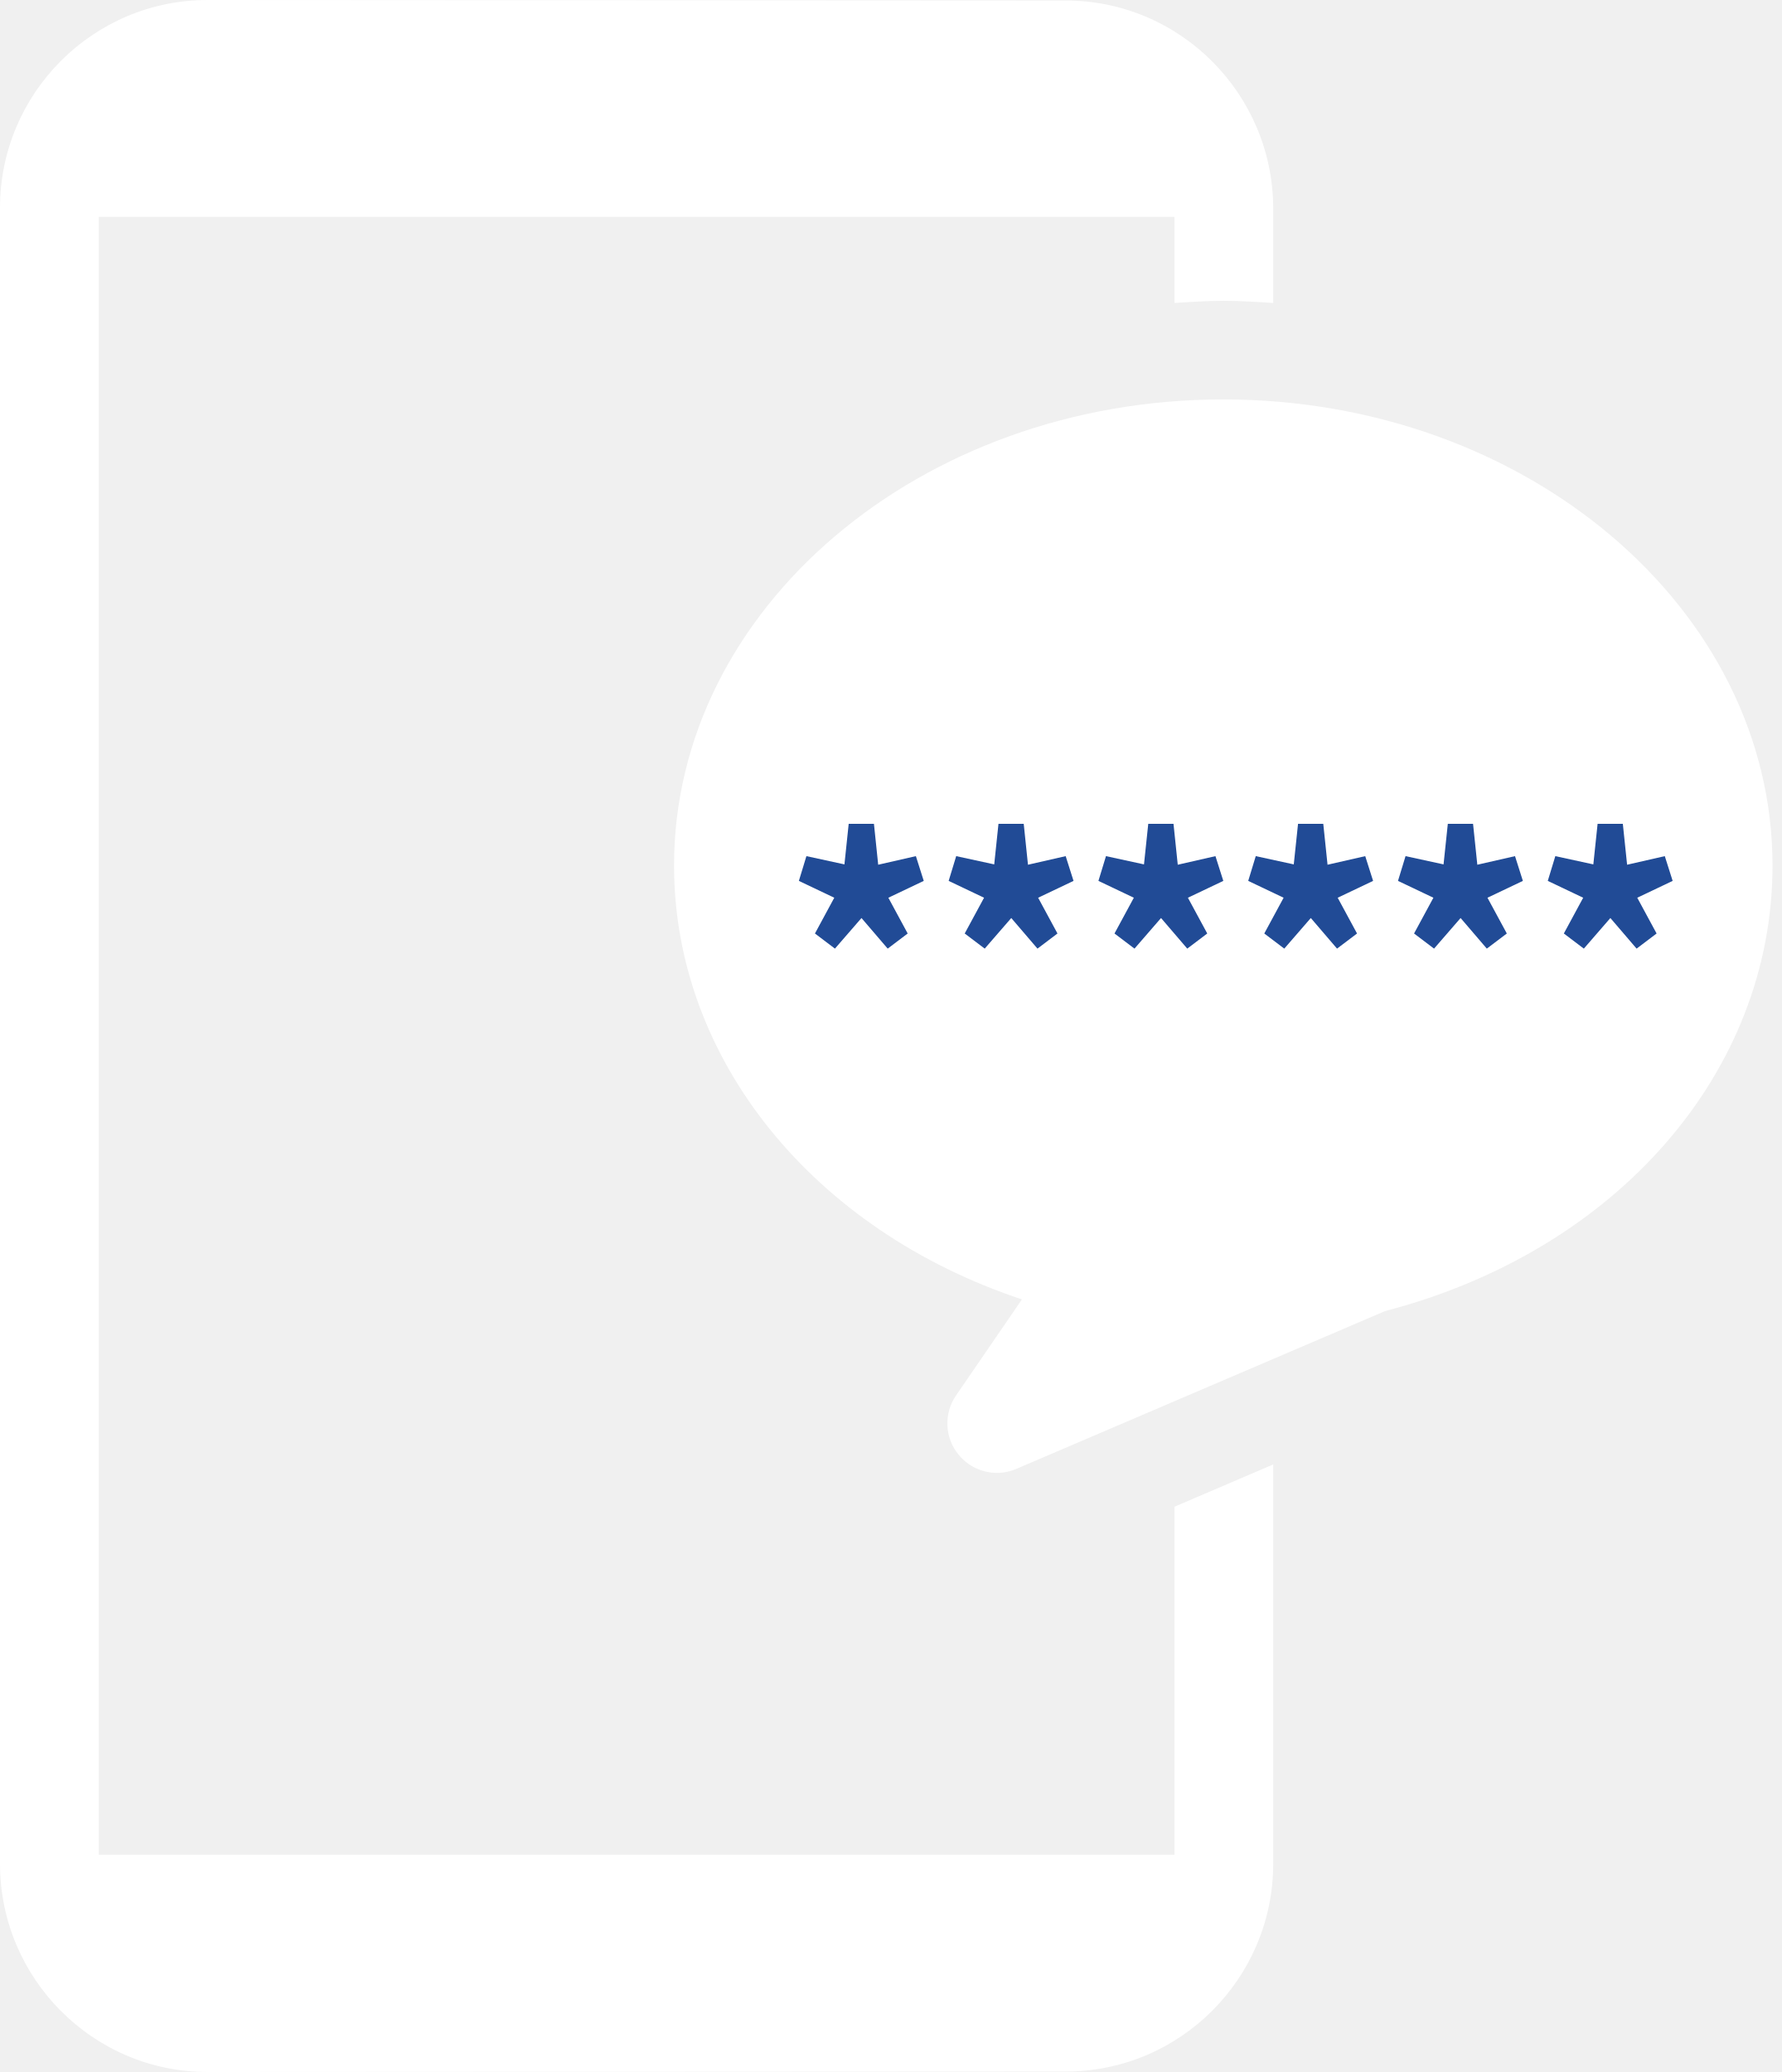
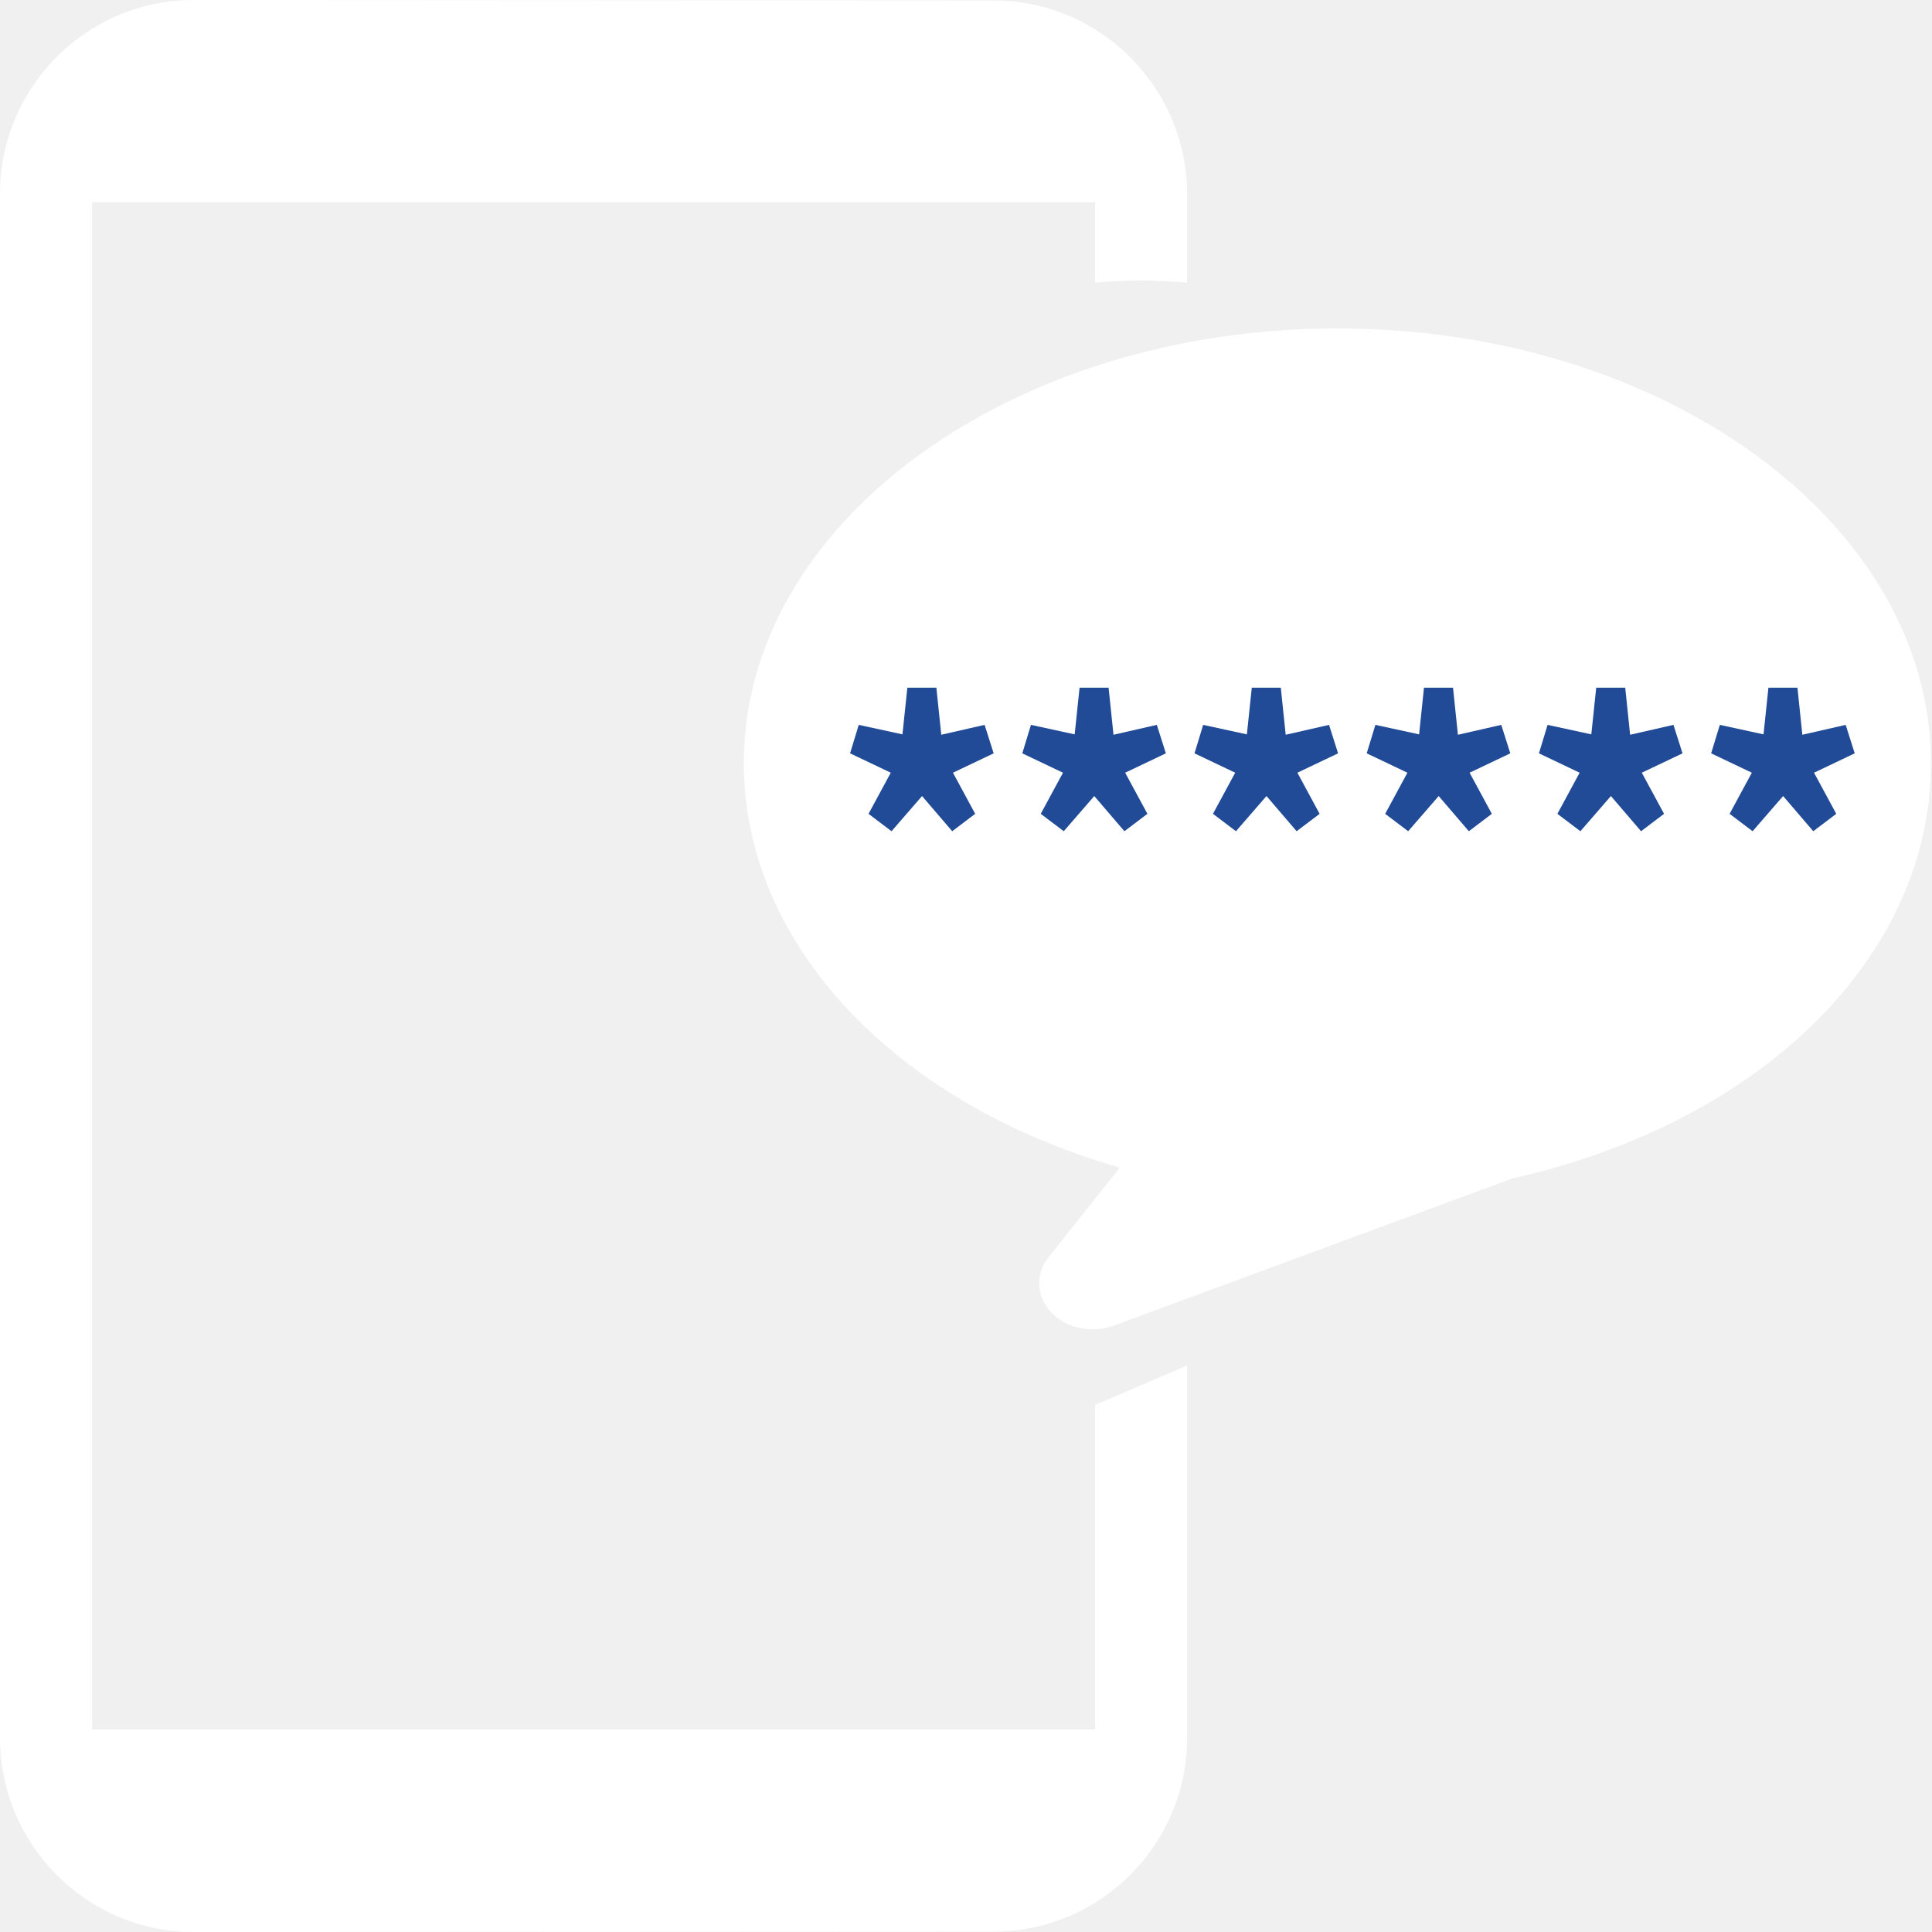
- <svg xmlns="http://www.w3.org/2000/svg" width="172px" height="200px" viewBox="0 0 172 200" version="1.1">
+ <svg xmlns="http://www.w3.org/2000/svg" width="200px" height="200px" viewBox="0 0 200 200" version="1.1">
  <defs />
  <g id="Page-1" stroke="none" stroke-width="1" fill="none" fill-rule="evenodd">
    <g id="phone">
      <path d="M118.125,29.037 C119.731,29.037 121.314,29.142 122.892,29.247 L122.892,20.157 C122.892,9.066 113.901,0.048 102.856,0.048 L20.035,0 C8.986,0 0,9 0,20.061 L0,179.896 C0,190.981 8.986,200 20.035,200 L102.856,199.957 C113.901,199.957 122.892,190.957 122.892,179.896 L122.892,141.354 L113.358,145.439 L113.358,179.024 L9.534,179.024 L9.534,20.933 L113.358,20.933 L113.358,29.247 C114.936,29.142 116.513,29.037 118.125,29.037" id="Fill-51" fill="#FFFFFF" />
-       <path d="M118.072,38.554 C88.842,38.554 65.06,58.736 65.06,83.542 C65.06,102.302 78.563,118.756 98.638,125.423 L92.277,134.7 C91.076,136.452 91.176,138.785 92.53,140.422 C93.458,141.553 94.826,142.169 96.227,142.169 C96.859,142.169 97.5,142.04 98.112,141.777 L133.694,126.549 C156.075,120.718 171.084,103.476 171.084,83.542 C171.084,58.736 147.302,38.554 118.072,38.554 Z" id="Fill-59" fill="#FFFFFF" />
-       <path d="M80.588,91.566 L78.659,90.106 L80.525,86.654 L77.108,85.028 L77.836,82.638 L81.506,83.435 L81.917,79.518 L84.353,79.518 L84.764,83.468 L88.402,82.638 L89.161,85.028 L85.745,86.654 L87.611,90.106 L85.681,91.566 L83.151,88.612 L80.588,91.566 Z M95.045,91.566 L93.115,90.106 L94.982,86.654 L91.565,85.028 L92.293,82.638 L95.963,83.435 L96.374,79.518 L98.81,79.518 L99.221,83.468 L102.859,82.638 L103.618,85.028 L100.202,86.654 L102.068,90.106 L100.138,91.566 L97.608,88.612 L95.045,91.566 Z M109.502,91.566 L107.572,90.106 L109.439,86.654 L106.022,85.028 L106.75,82.638 L110.419,83.435 L110.831,79.518 L113.267,79.518 L113.678,83.468 L117.316,82.638 L118.075,85.028 L114.658,86.654 L116.525,90.106 L114.595,91.566 L112.064,88.612 L109.502,91.566 Z M123.959,91.566 L122.029,90.106 L123.896,86.654 L120.479,85.028 L121.207,82.638 L124.876,83.435 L125.288,79.518 L127.723,79.518 L128.135,83.468 L131.773,82.638 L132.532,85.028 L129.115,86.654 L130.982,90.106 L129.052,91.566 L126.521,88.612 L123.959,91.566 Z M138.416,91.566 L136.486,90.106 L138.353,86.654 L134.936,85.028 L135.664,82.638 L139.333,83.435 L139.745,79.518 L142.18,79.518 L142.592,83.468 L146.23,82.638 L146.989,85.028 L143.572,86.654 L145.439,90.106 L143.509,91.566 L140.978,88.612 L138.416,91.566 Z M152.873,91.566 L150.943,90.106 L152.81,86.654 L149.393,85.028 L150.121,82.638 L153.79,83.435 L154.202,79.518 L156.637,79.518 L157.049,83.468 L160.687,82.638 L161.446,85.028 L158.029,86.654 L159.896,90.106 L157.966,91.566 L155.435,88.612 L152.873,91.566 Z" id="******" fill="#214B96" />
+       <path d="M138.446,34 C104.566,34 77,54.182 77,78.988 C77,97.747 92.651,114.202 115.92,120.869 L108.546,130.146 C107.155,131.897 107.271,134.231 108.84,135.868 C109.916,136.999 111.501,137.614 113.126,137.614 C113.857,137.614 114.6,137.486 115.31,137.223 L156.553,121.995 C182.494,116.163 199.892,98.921 199.892,78.988 C199.892,54.182 172.326,34 138.446,34 Z" id="Fill-59" fill="#FFFFFF" />
+       <path d="M92.291,86.048 L89.911,84.247 L92.213,79.991 L88,77.985 L88.897,75.038 L93.422,76.021 L93.929,71.191 L96.933,71.191 L97.44,76.062 L101.926,75.038 L102.863,77.985 L98.65,79.991 L100.951,84.247 L98.572,86.048 L95.451,82.406 L92.291,86.048 Z M110.119,86.048 L107.739,84.247 L110.041,79.991 L105.827,77.985 L106.725,75.038 L111.25,76.021 L111.757,71.191 L114.761,71.191 L115.268,76.062 L119.754,75.038 L120.69,77.985 L116.477,79.991 L118.779,84.247 L116.399,86.048 L113.278,82.406 L110.119,86.048 Z M127.946,86.048 L125.566,84.247 L127.868,79.991 L123.655,77.985 L124.552,75.038 L129.077,76.021 L129.584,71.191 L132.588,71.191 L133.095,76.062 L137.581,75.038 L138.518,77.985 L134.305,79.991 L136.606,84.247 L134.227,86.048 L131.106,82.406 L127.946,86.048 Z M145.773,86.048 L143.394,84.247 L145.695,79.991 L141.482,77.985 L142.38,75.038 L146.905,76.021 L147.412,71.191 L150.416,71.191 L150.923,76.062 L155.409,75.038 L156.345,77.985 L152.132,79.991 L154.434,84.247 L152.054,86.048 L148.933,82.406 L145.773,86.048 Z M163.601,86.048 L161.221,84.247 L163.523,79.991 L159.31,77.985 L160.207,75.038 L164.732,76.021 L165.239,71.191 L168.243,71.191 L168.75,76.062 L173.236,75.038 L174.173,77.985 L169.959,79.991 L172.261,84.247 L169.881,86.048 L166.761,82.406 L163.601,86.048 Z M181.428,86.048 L179.049,84.247 L181.35,79.991 L177.137,77.985 L178.035,75.038 L182.56,76.021 L183.067,71.191 L186.071,71.191 L186.578,76.062 L191.064,75.038 L192,77.985 L187.787,79.991 L190.089,84.247 L187.709,86.048 L184.588,82.406 L181.428,86.048 Z" id="******" fill="#214B96" />
    </g>
  </g>
</svg>
